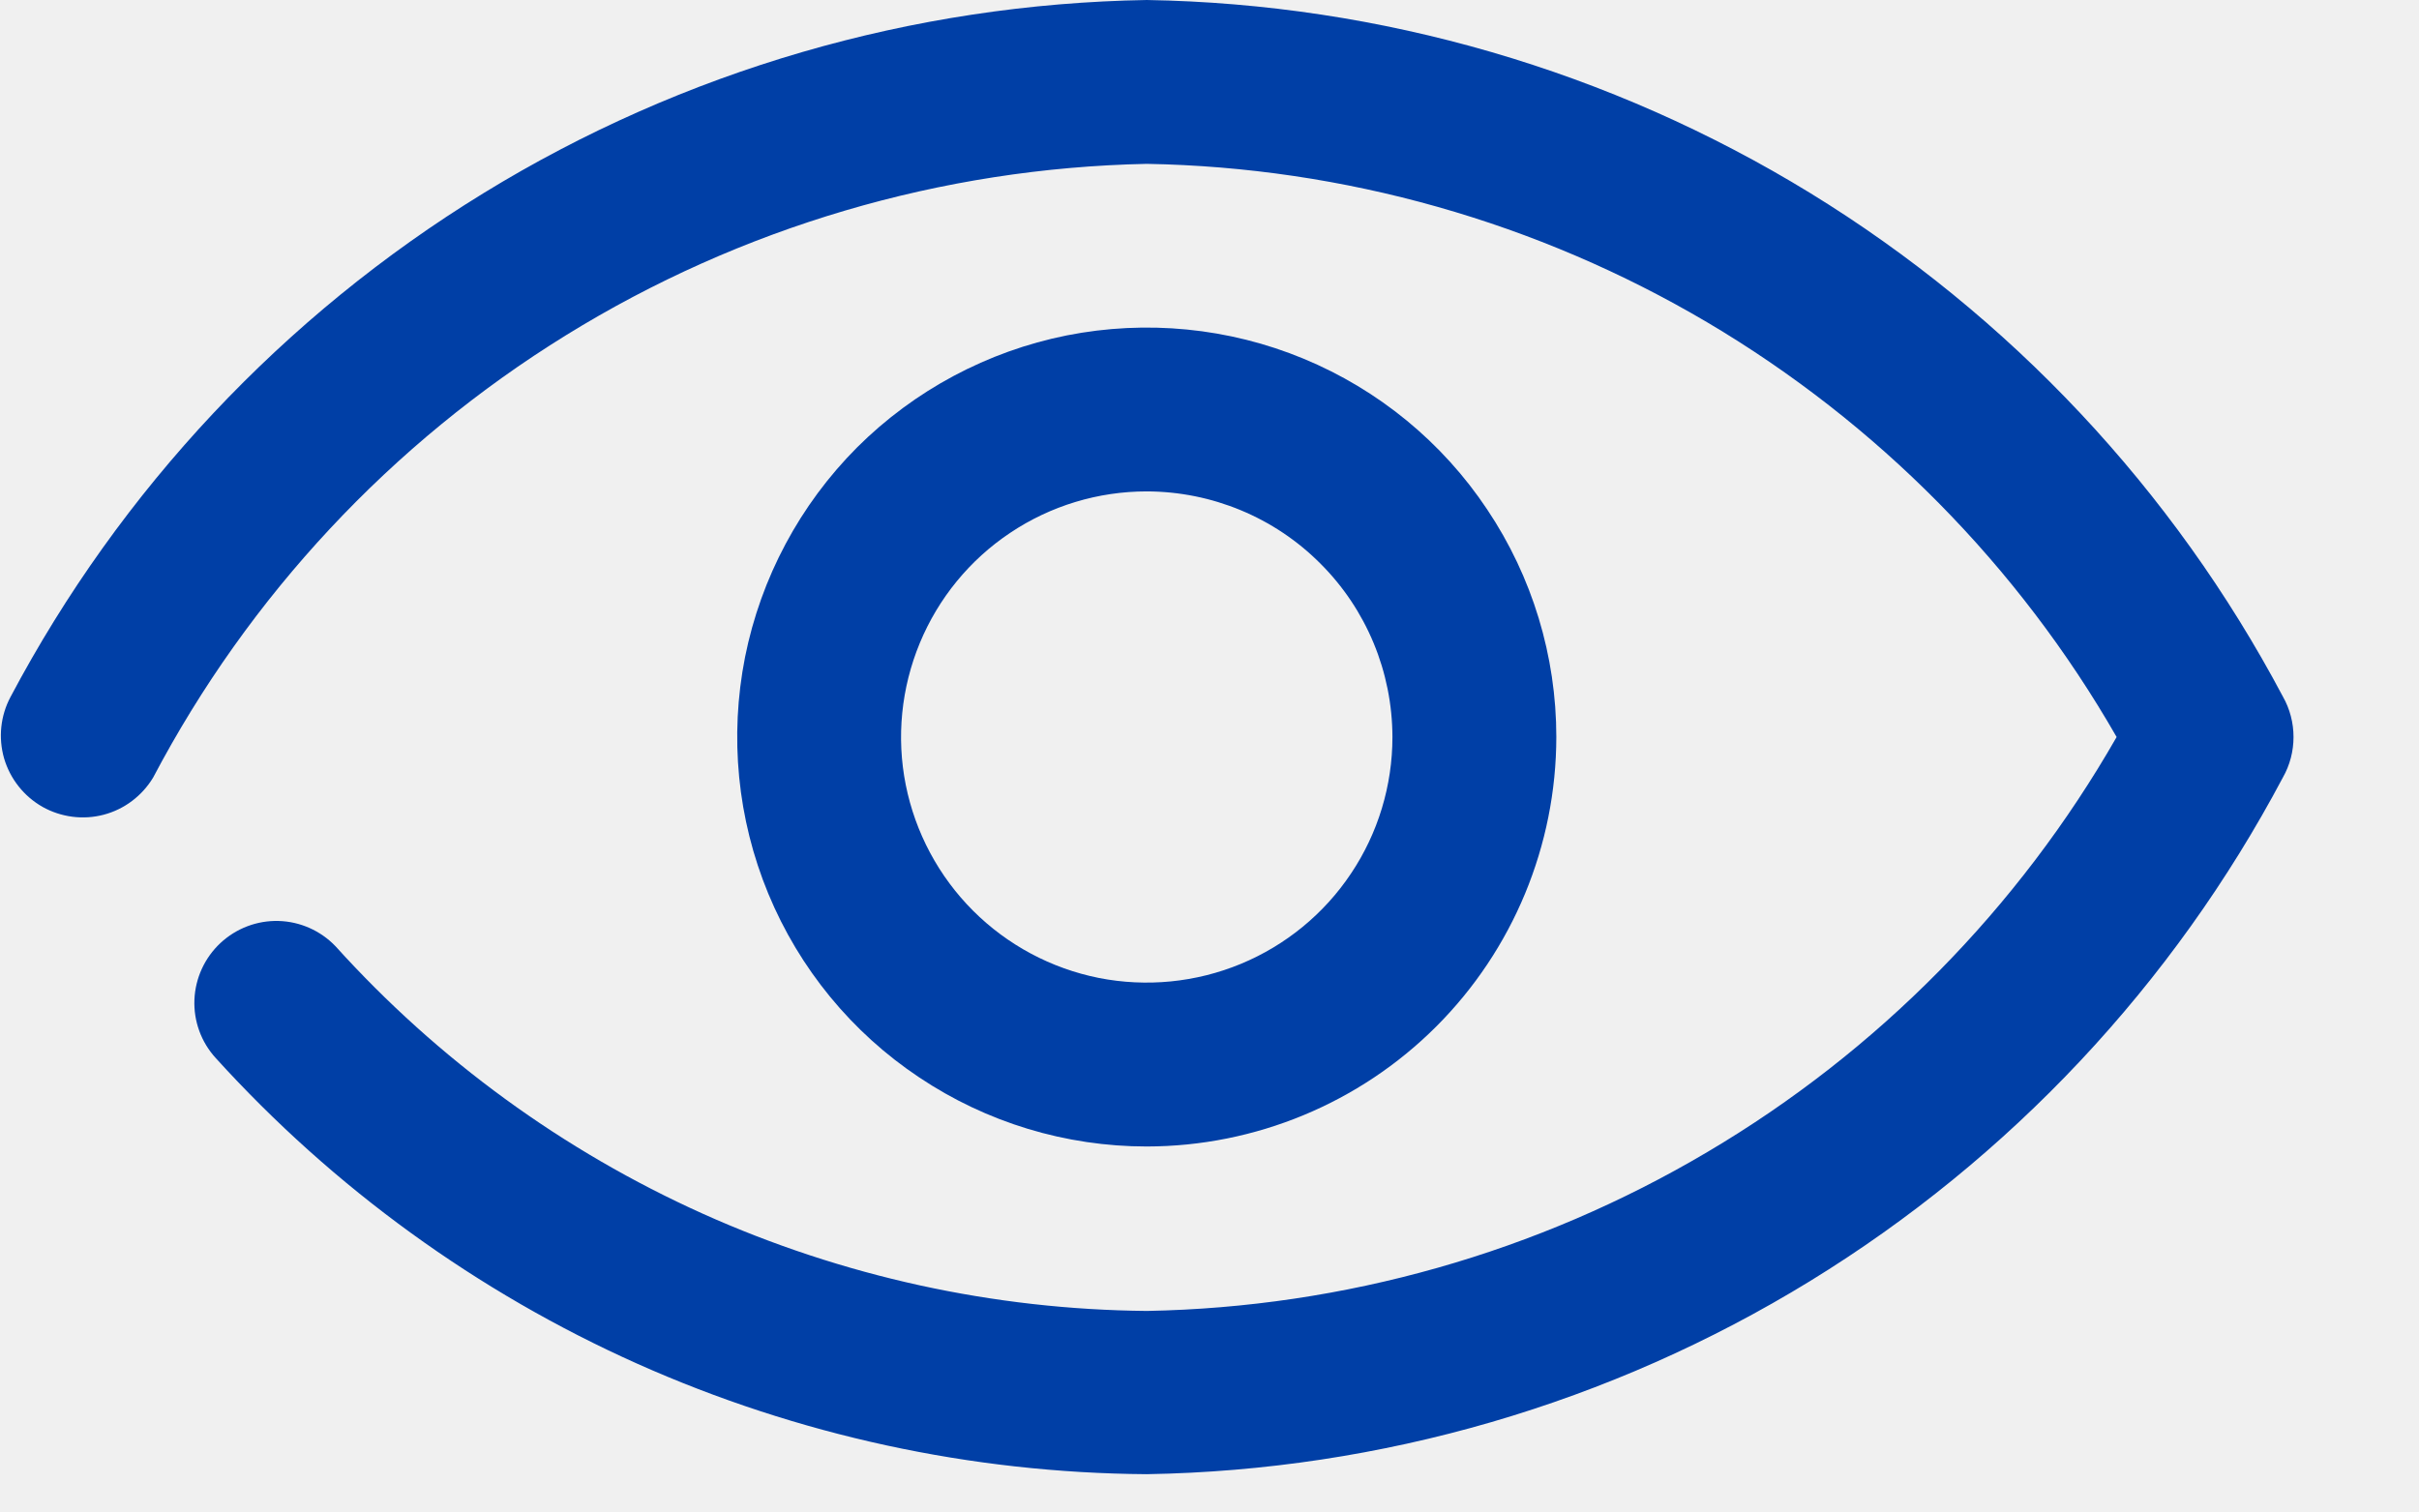
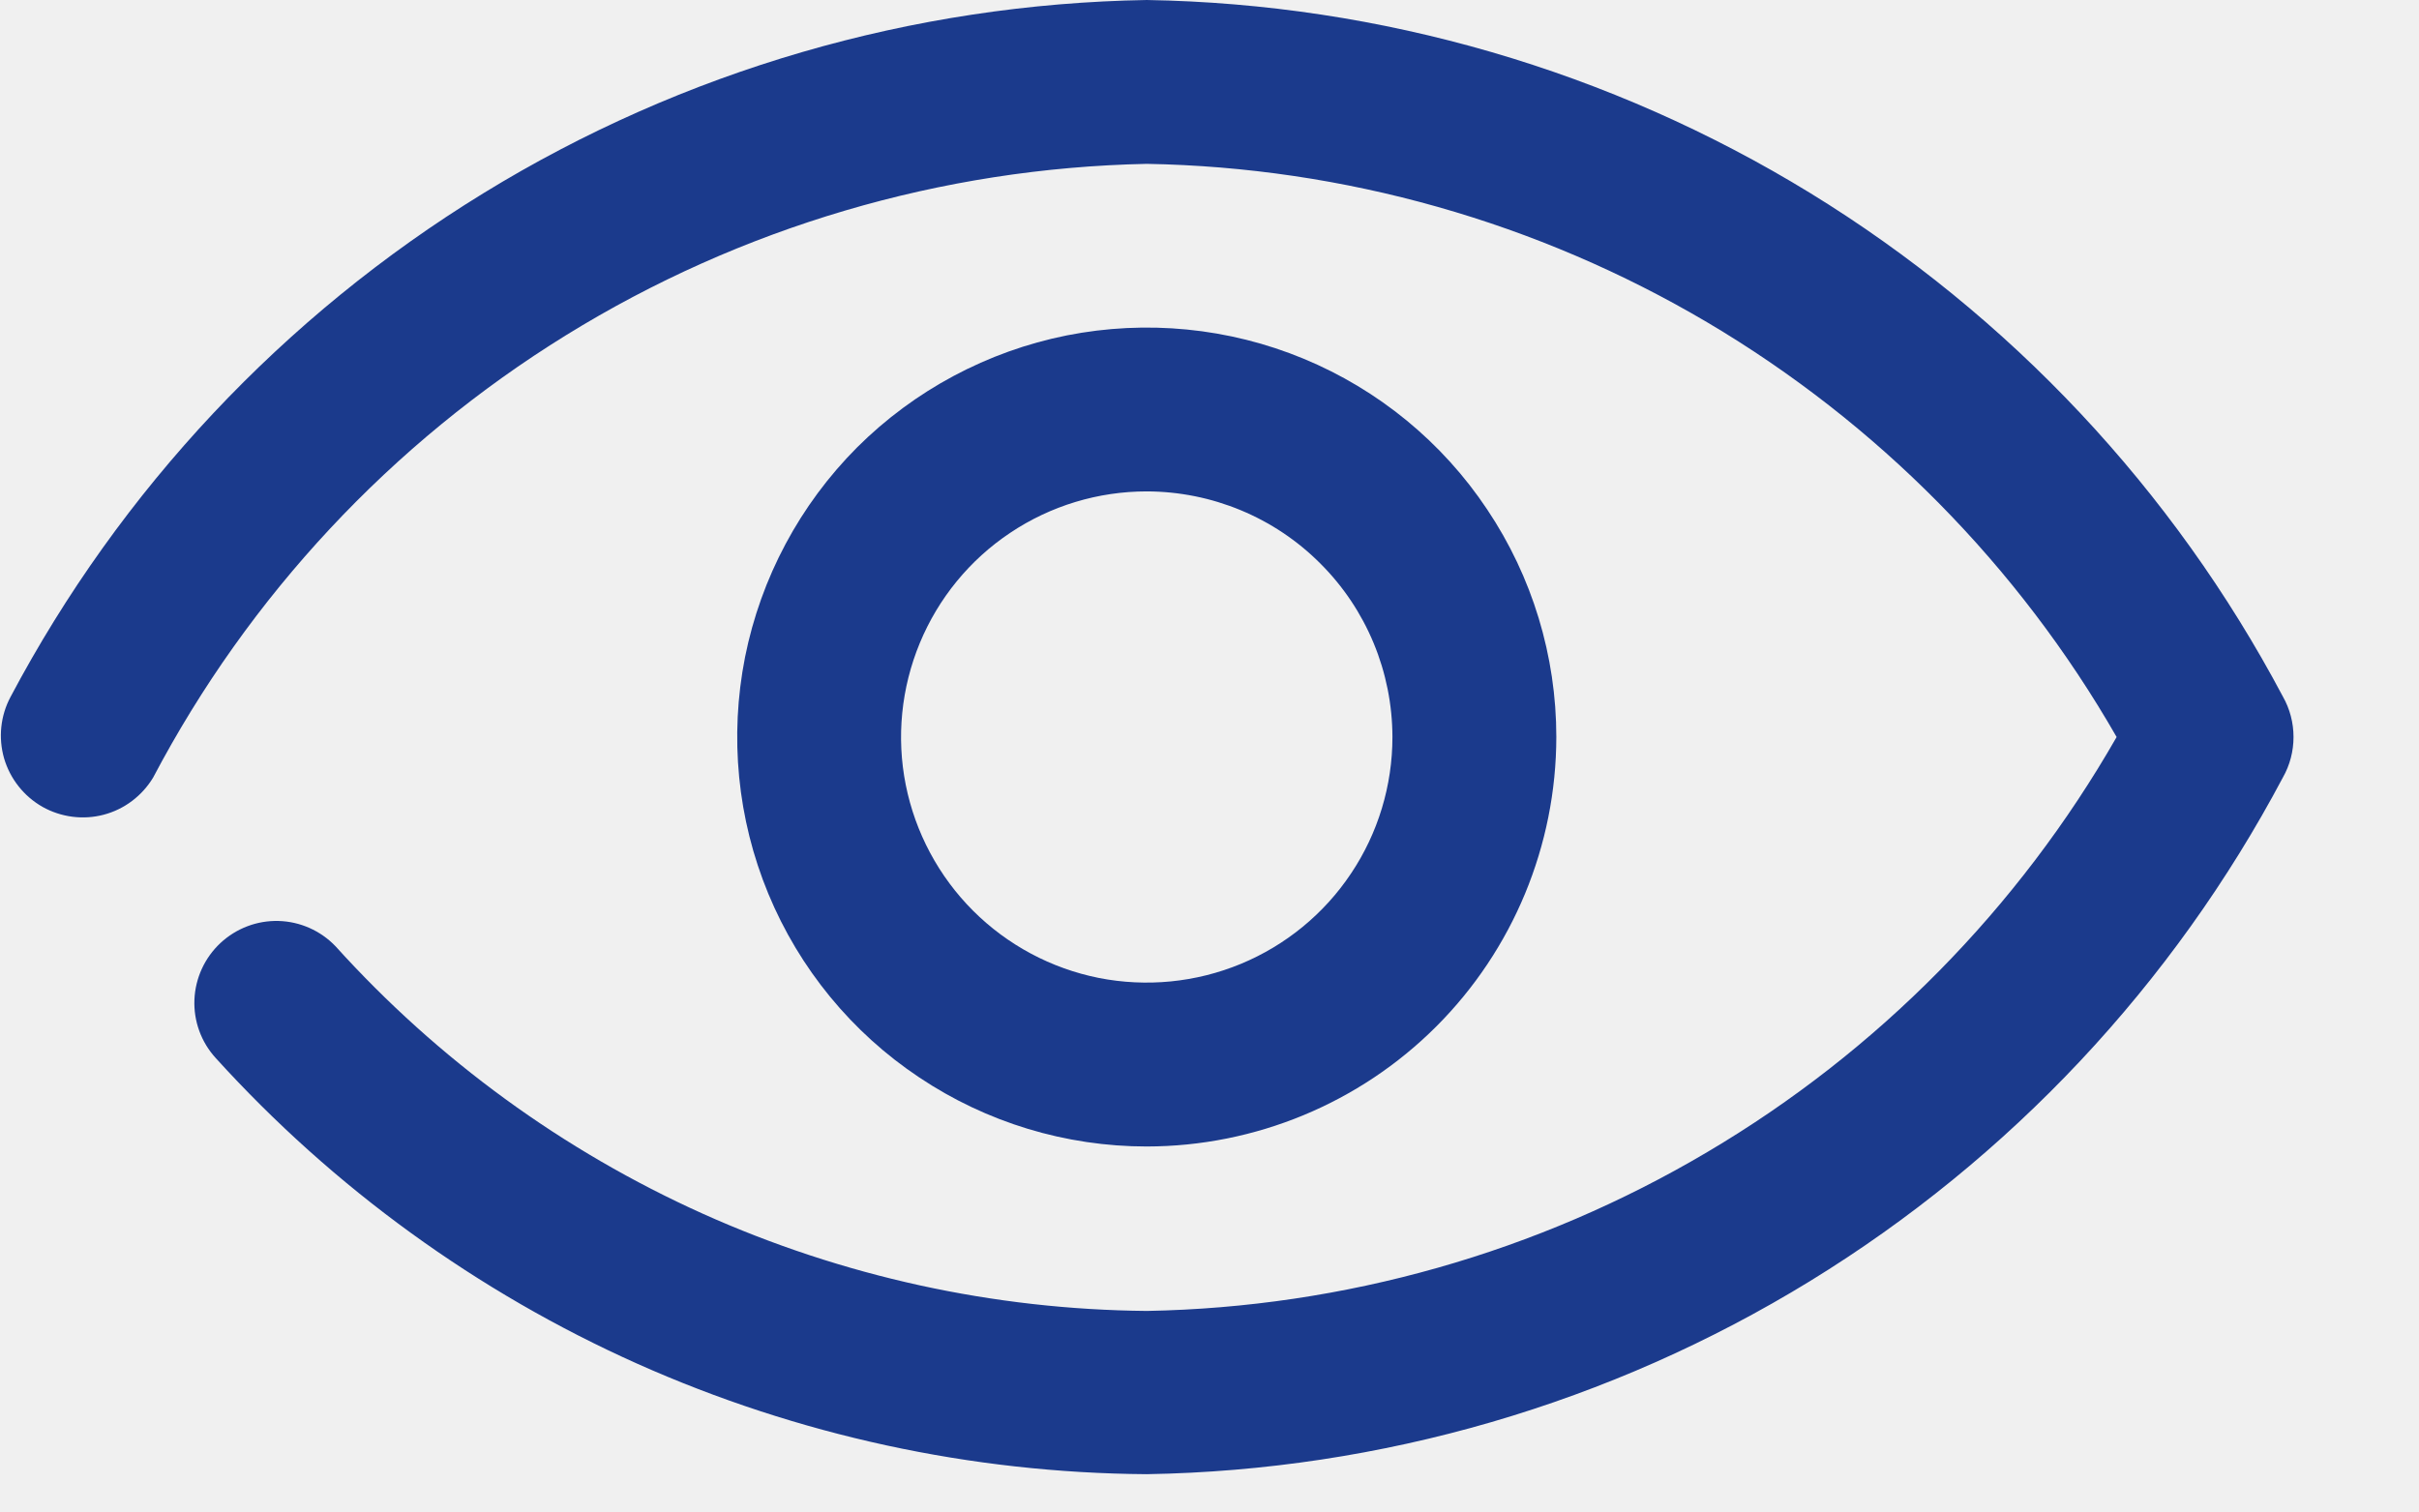
<svg xmlns="http://www.w3.org/2000/svg" width="16" height="10" viewBox="0 0 16 10" fill="none">
  <g clip-path="url(#clip0_168_594)">
-     <path d="M7.585 9.753C6.424 9.745 5.277 9.496 4.217 9.023C3.157 8.549 2.207 7.86 1.427 7C1.331 6.895 1.28 6.756 1.286 6.613C1.292 6.471 1.354 6.336 1.458 6.239C1.562 6.142 1.7 6.089 1.843 6.093C1.985 6.097 2.12 6.157 2.219 6.26C2.898 7.012 3.725 7.614 4.649 8.03C5.573 8.445 6.573 8.664 7.586 8.673C8.892 8.649 10.17 8.287 11.294 7.621C12.419 6.956 13.351 6.01 14 4.876C13.35 3.743 12.417 2.798 11.293 2.133C10.169 1.469 8.891 1.107 7.585 1.084C6.227 1.112 4.901 1.503 3.745 2.217C2.589 2.931 1.646 3.942 1.013 5.144C0.94 5.265 0.823 5.354 0.686 5.39C0.55 5.426 0.404 5.407 0.281 5.338C0.158 5.268 0.067 5.153 0.027 5.017C-0.012 4.881 0.003 4.735 0.07 4.61C0.796 3.24 1.876 2.089 3.198 1.278C4.519 0.467 6.035 0.026 7.585 0C9.136 0.026 10.651 0.467 11.973 1.277C13.294 2.088 14.374 3.239 15.1 4.609C15.146 4.69 15.17 4.782 15.17 4.876C15.17 4.97 15.146 5.062 15.1 5.143C14.374 6.513 13.294 7.664 11.973 8.475C10.651 9.286 9.136 9.727 7.585 9.753Z" fill="#003FA6" />
-     <path d="M7.585 7.585C7.049 7.585 6.525 7.426 6.08 7.128C5.634 6.831 5.287 6.408 5.082 5.913C4.877 5.418 4.824 4.873 4.928 4.347C5.033 3.822 5.291 3.339 5.669 2.96C6.048 2.582 6.531 2.324 7.056 2.219C7.582 2.115 8.127 2.168 8.622 2.373C9.117 2.578 9.54 2.925 9.837 3.371C10.135 3.816 10.294 4.34 10.294 4.876C10.293 5.594 10.008 6.283 9.5 6.791C8.992 7.299 8.303 7.584 7.585 7.585ZM7.585 3.251C7.264 3.251 6.949 3.346 6.682 3.525C6.415 3.703 6.207 3.957 6.084 4.254C5.961 4.551 5.928 4.878 5.991 5.193C6.054 5.508 6.209 5.798 6.436 6.025C6.663 6.252 6.953 6.407 7.268 6.47C7.583 6.532 7.91 6.5 8.207 6.377C8.504 6.254 8.758 6.046 8.936 5.779C9.115 5.512 9.21 5.197 9.21 4.876C9.209 4.445 9.038 4.032 8.733 3.728C8.429 3.423 8.016 3.252 7.585 3.251Z" fill="#003FA6" />
+     <path d="M7.585 9.753C6.424 9.745 5.277 9.496 4.217 9.023C3.157 8.549 2.207 7.86 1.427 7C1.331 6.895 1.28 6.756 1.286 6.613C1.292 6.471 1.354 6.336 1.458 6.239C1.562 6.142 1.7 6.089 1.843 6.093C1.985 6.097 2.12 6.157 2.219 6.26C2.898 7.012 3.725 7.614 4.649 8.03C5.573 8.445 6.573 8.664 7.586 8.673C8.892 8.649 10.17 8.287 11.294 7.621C12.419 6.956 13.351 6.01 14 4.876C13.35 3.743 12.417 2.798 11.293 2.133C10.169 1.469 8.891 1.107 7.585 1.084C6.227 1.112 4.901 1.503 3.745 2.217C2.589 2.931 1.646 3.942 1.013 5.144C0.94 5.265 0.823 5.354 0.686 5.39C0.55 5.426 0.404 5.407 0.281 5.338C0.158 5.268 0.067 5.153 0.027 5.017C-0.012 4.881 0.003 4.735 0.07 4.61C0.796 3.24 1.876 2.089 3.198 1.278C4.519 0.467 6.035 0.026 7.585 0C9.136 0.026 10.651 0.467 11.973 1.277C13.294 2.088 14.374 3.239 15.1 4.609C15.146 4.69 15.17 4.782 15.17 4.876C15.17 4.97 15.146 5.062 15.1 5.143C14.374 6.513 13.294 7.664 11.973 8.475C10.651 9.286 9.136 9.727 7.585 9.753Z" fill="#1B3A8C" />
+     <path d="M7.585 7.585C7.049 7.585 6.525 7.426 6.08 7.128C5.634 6.831 5.287 6.408 5.082 5.913C4.877 5.418 4.824 4.873 4.928 4.347C5.033 3.822 5.291 3.339 5.669 2.96C6.048 2.582 6.531 2.324 7.056 2.219C7.582 2.115 8.127 2.168 8.622 2.373C9.117 2.578 9.54 2.925 9.837 3.371C10.135 3.816 10.294 4.34 10.294 4.876C10.293 5.594 10.008 6.283 9.5 6.791C8.992 7.299 8.303 7.584 7.585 7.585ZM7.585 3.251C7.264 3.251 6.949 3.346 6.682 3.525C6.415 3.703 6.207 3.957 6.084 4.254C5.961 4.551 5.928 4.878 5.991 5.193C6.054 5.508 6.209 5.798 6.436 6.025C6.663 6.252 6.953 6.407 7.268 6.47C7.583 6.532 7.91 6.5 8.207 6.377C8.504 6.254 8.758 6.046 8.936 5.779C9.115 5.512 9.21 5.197 9.21 4.876C9.209 4.445 9.038 4.032 8.733 3.728C8.429 3.423 8.016 3.252 7.585 3.251Z" fill="#1B3A8C" />
  </g>
  <defs>
    <clipPath id="clip0_168_594">
      <rect width="15.171" height="9.753" fill="white" />
    </clipPath>
  </defs>
</svg>
